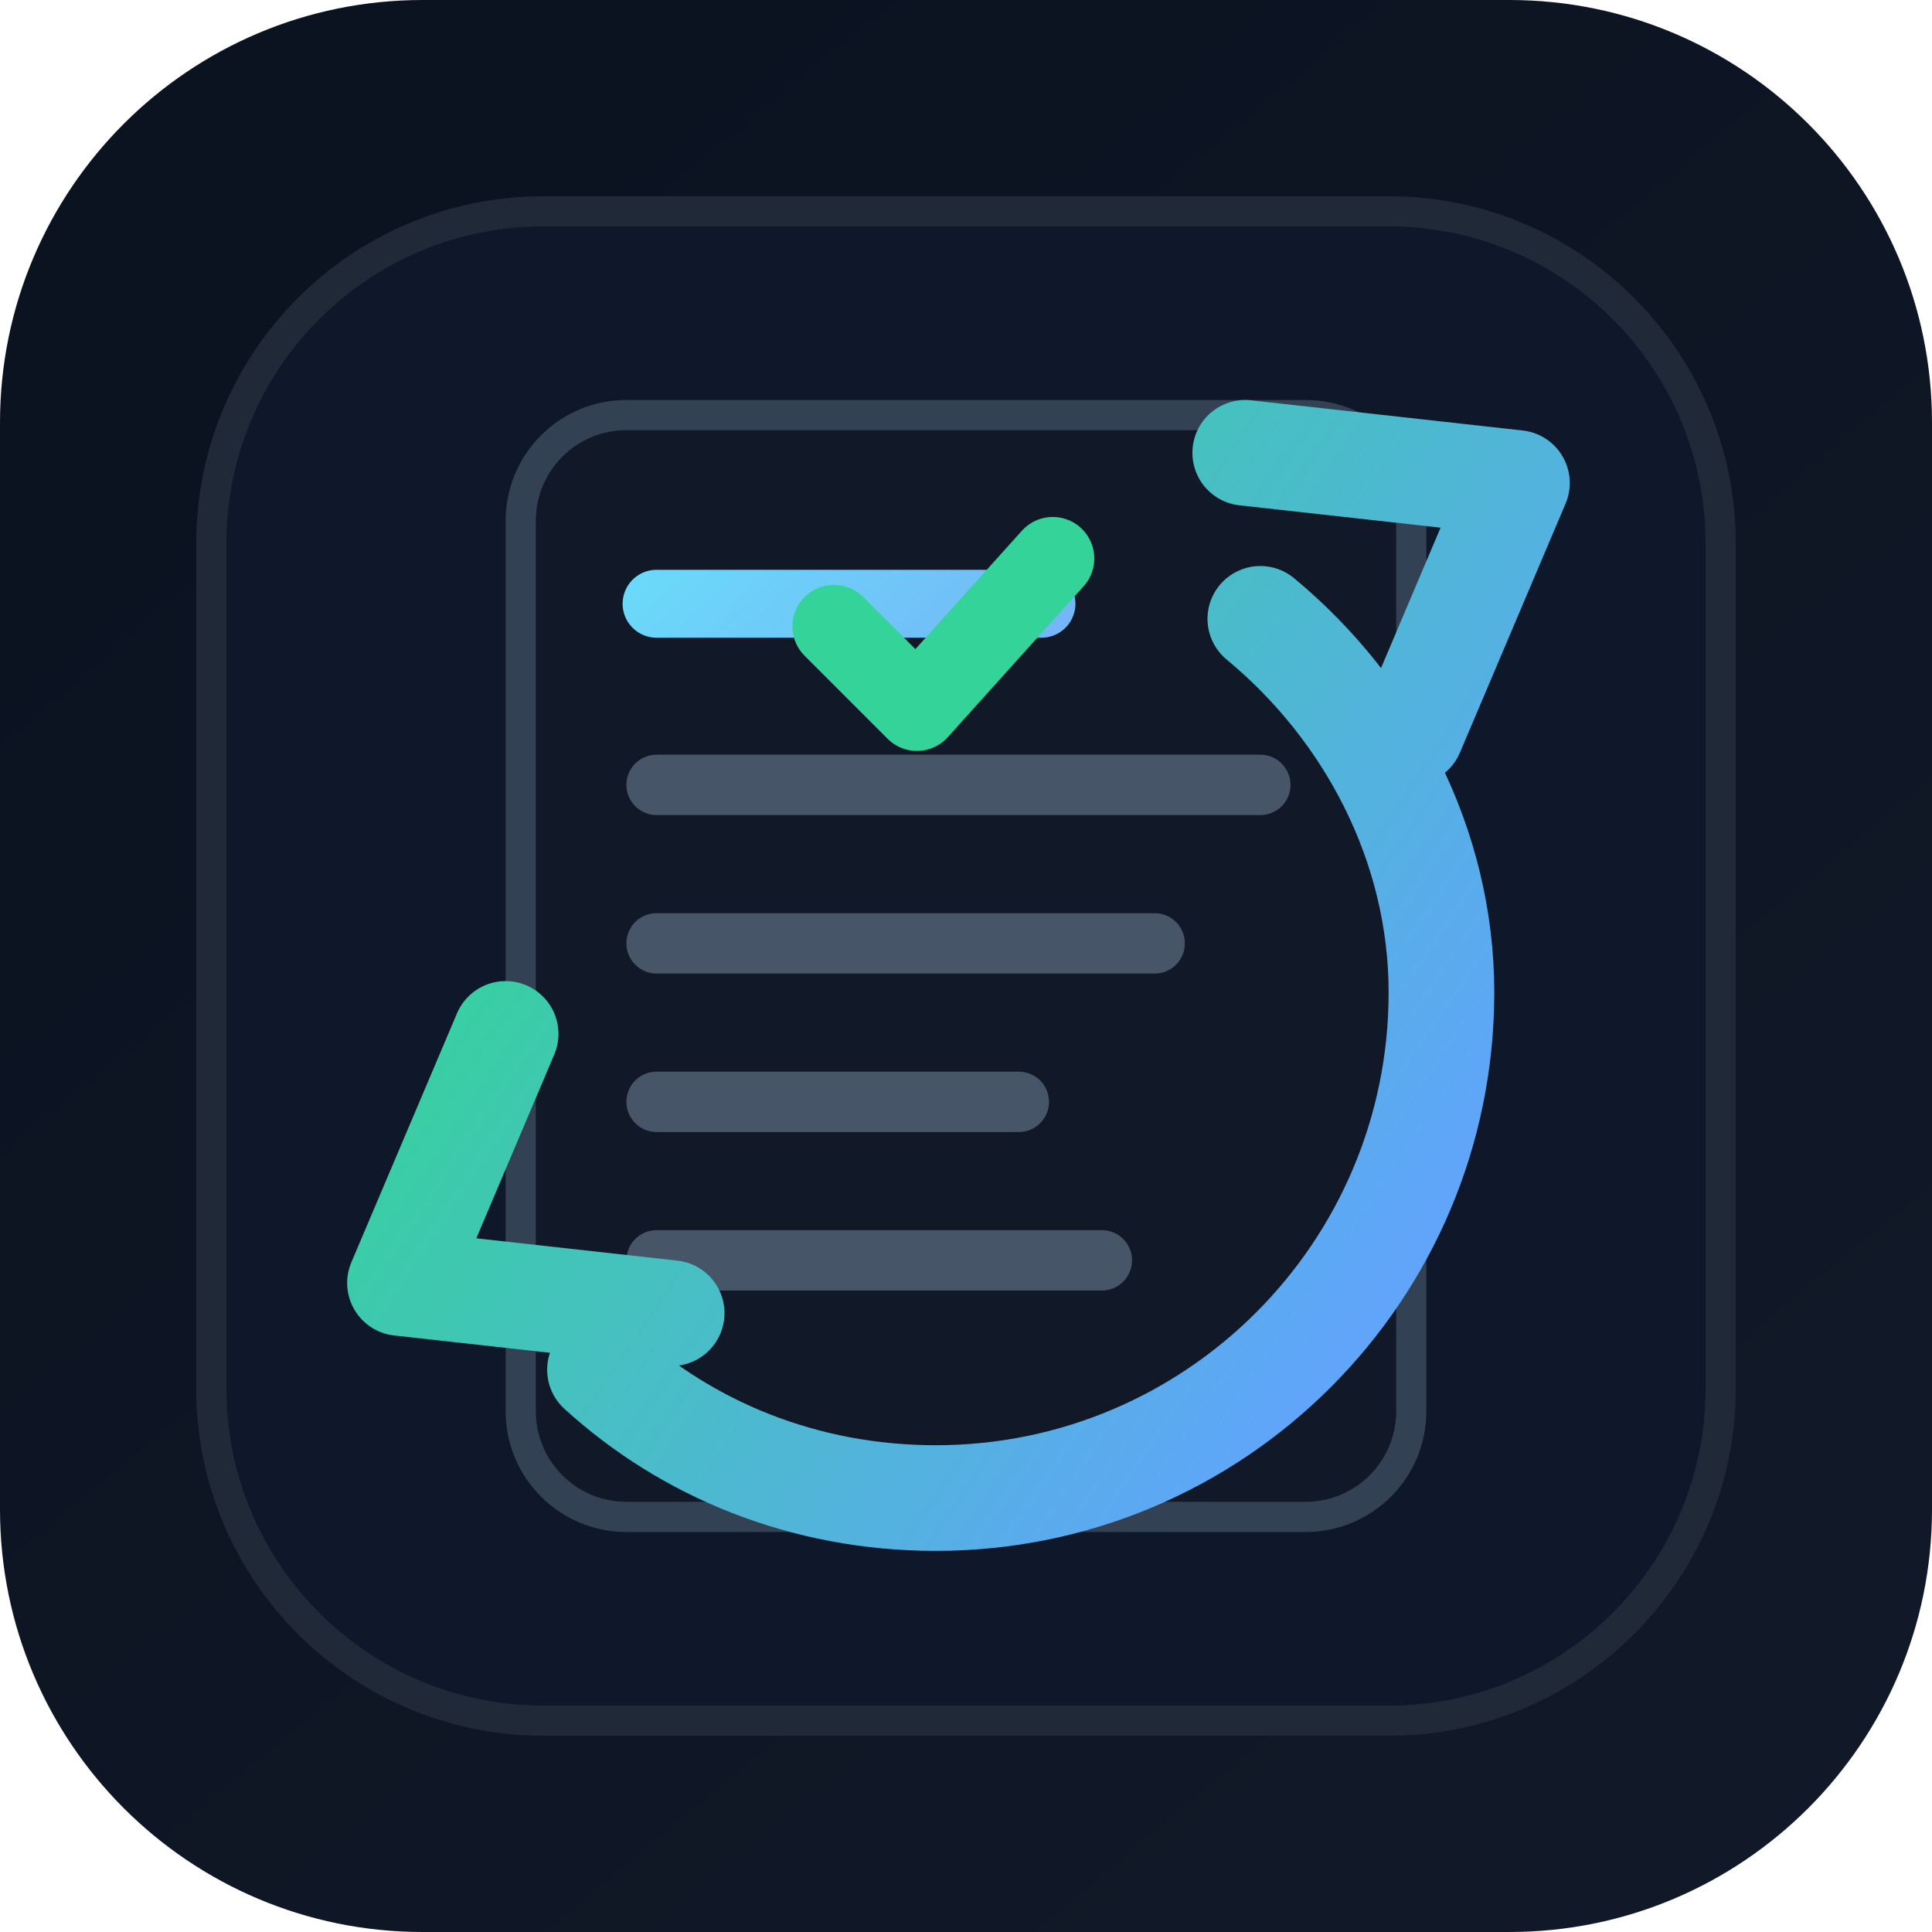
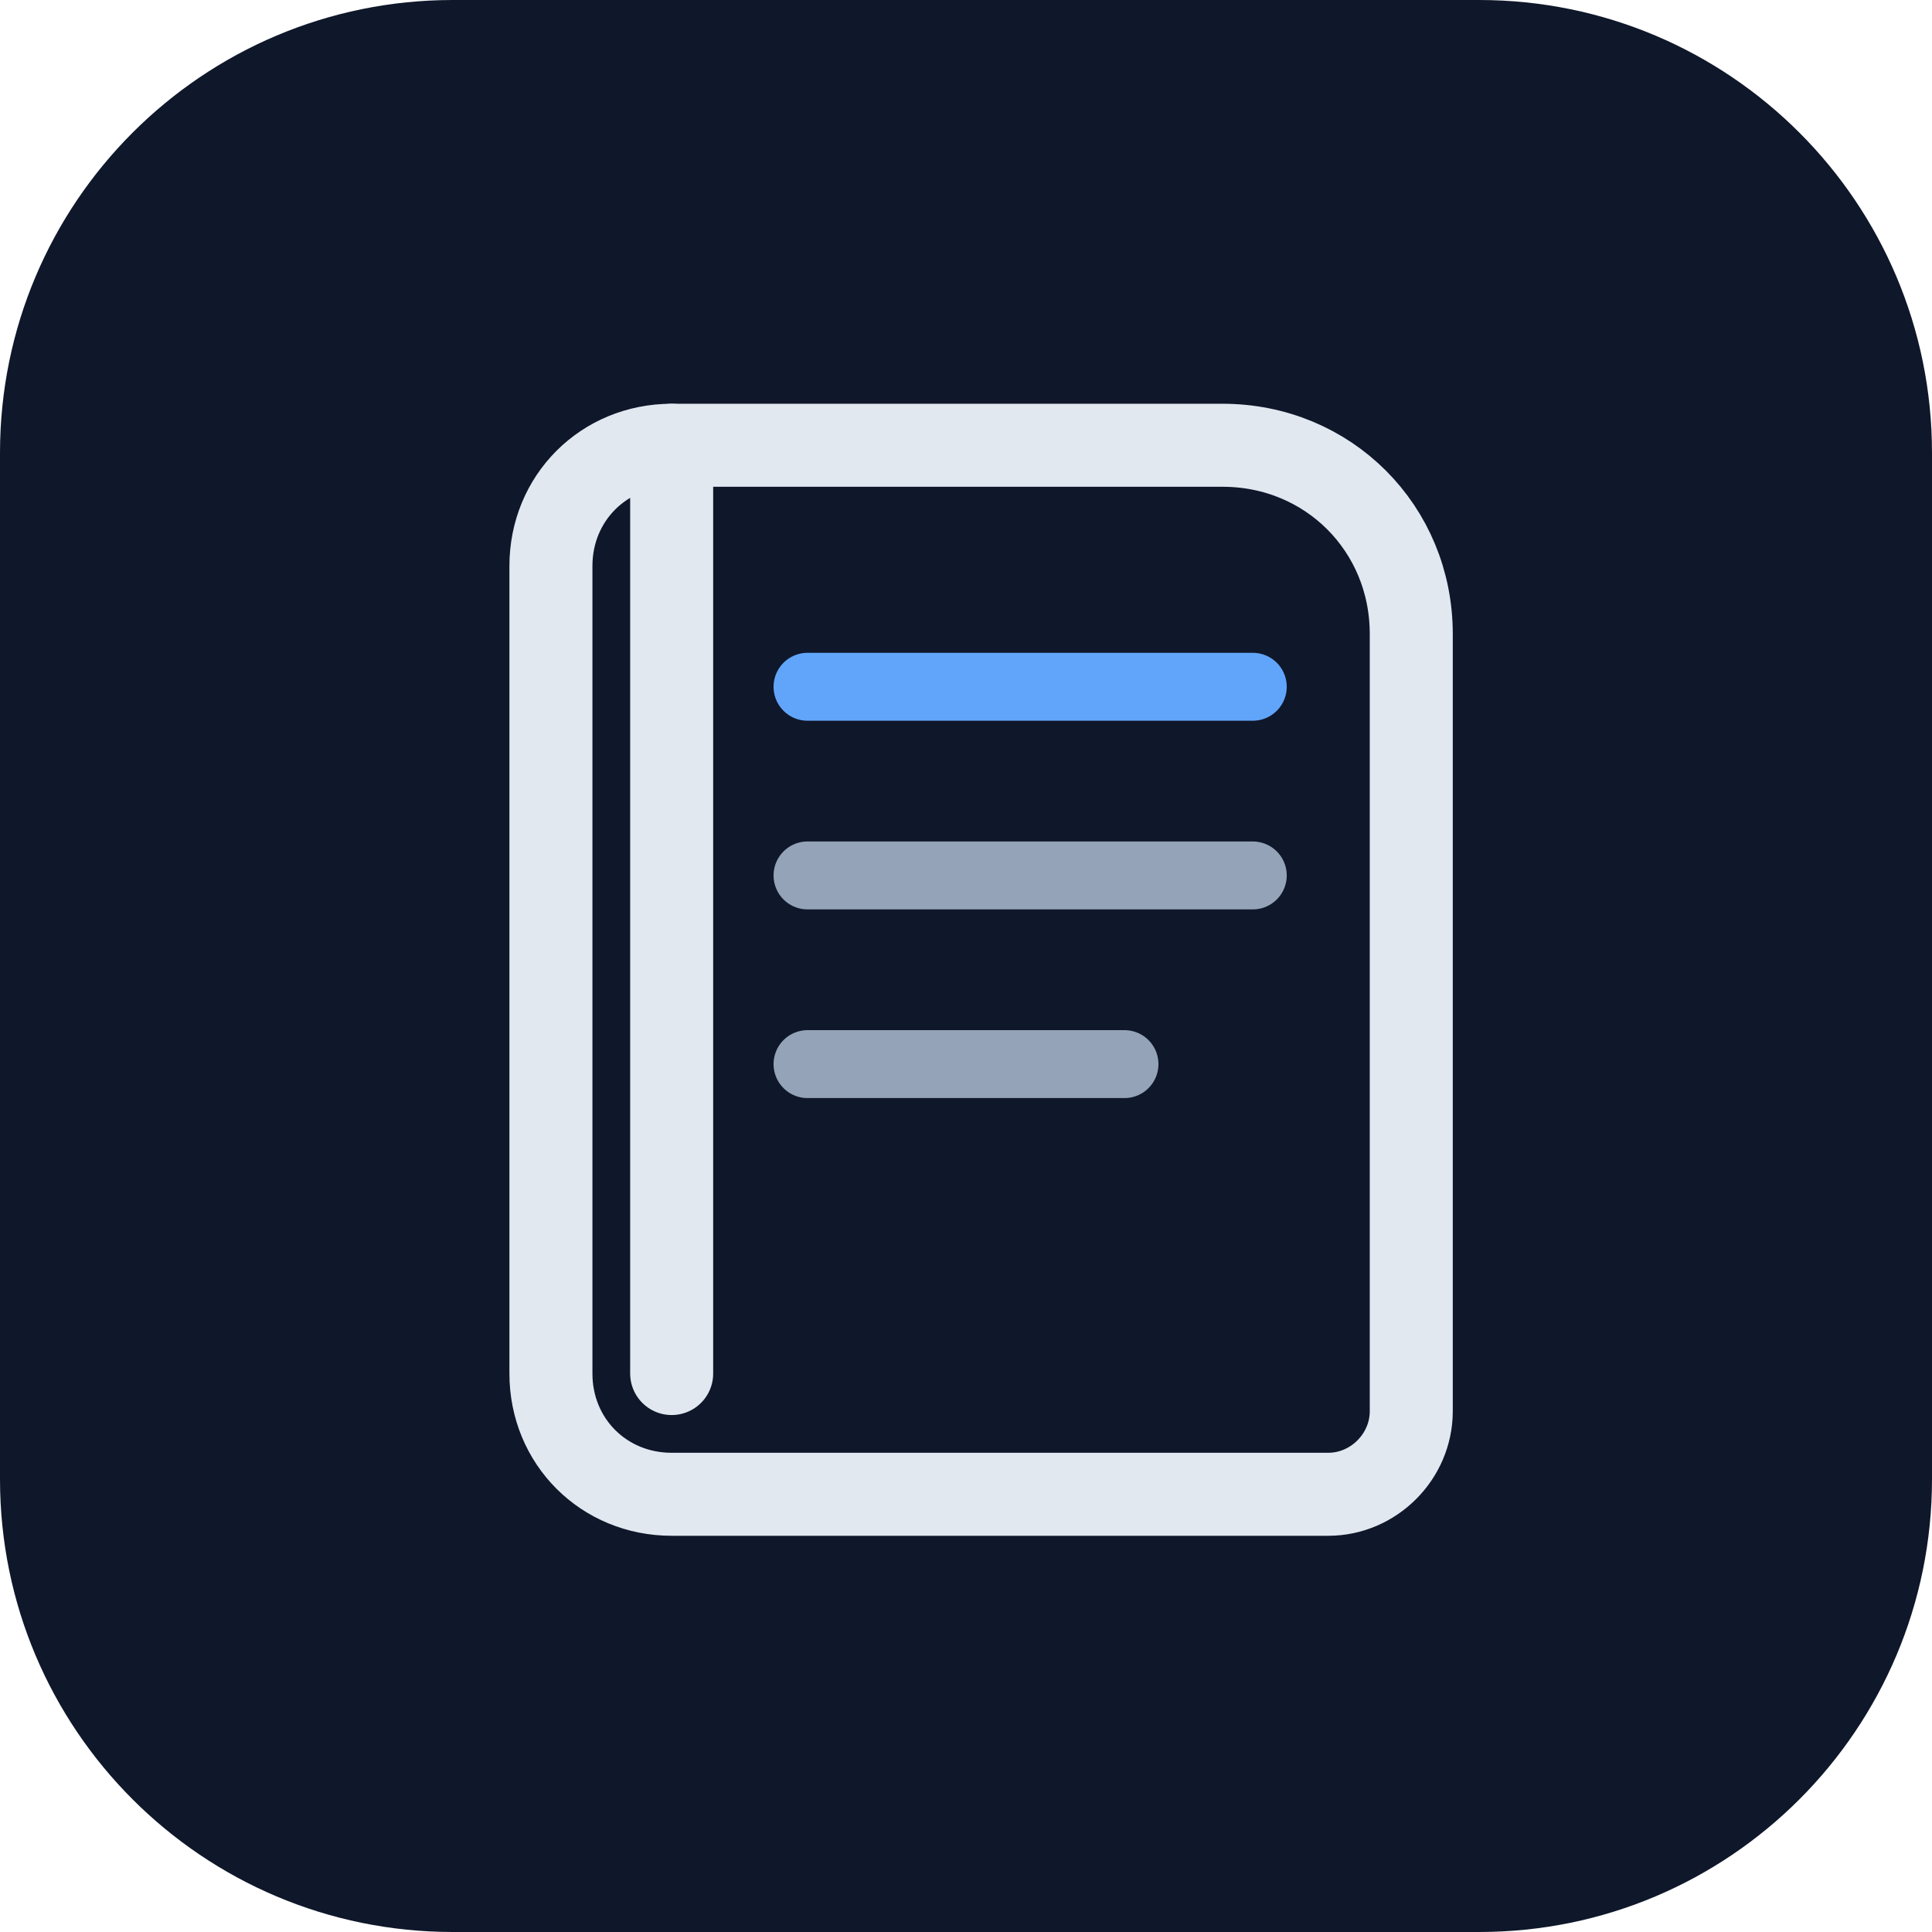
<svg xmlns="http://www.w3.org/2000/svg" width="512" height="512" viewBox="0 0 512 512" role="img" aria-labelledby="title desc">
-   <defs>
-     <linearGradient id="bg" x1="96" y1="64" x2="416" y2="448" gradientUnits="userSpaceOnUse">
-       <stop offset="0%" stop-color="#0b1220" />
-       <stop offset="100%" stop-color="#111827" />
-     </linearGradient>
-     <linearGradient id="accent" x1="140" y1="132" x2="372" y2="380" gradientUnits="userSpaceOnUse">
-       <stop offset="0%" stop-color="#67e8f9" />
-       <stop offset="100%" stop-color="#8b5cf6" />
-     </linearGradient>
-     <linearGradient id="loop" x1="146" y1="180" x2="372" y2="332" gradientUnits="userSpaceOnUse">
-       <stop offset="0%" stop-color="#34d399" />
-       <stop offset="100%" stop-color="#60a5fa" />
-     </linearGradient>
-   </defs>
-   <rect width="512" height="512" rx="112" fill="url(#bg)" />
-   <rect x="56" y="56" width="400" height="400" rx="88" fill="#0f172a" stroke="#1f2937" stroke-width="8" />
-   <rect x="138" y="110" width="236" height="292" rx="28" fill="#111827" stroke="#334155" stroke-width="8" />
-   <path d="M174 160h102" stroke="url(#accent)" stroke-width="18" stroke-linecap="round" />
-   <path d="M174 208h160" stroke="#475569" stroke-width="16" stroke-linecap="round" />
-   <path d="M174 250h132" stroke="#475569" stroke-width="16" stroke-linecap="round" />
-   <path d="M174 292h96" stroke="#475569" stroke-width="16" stroke-linecap="round" />
-   <path d="M174 334h118" stroke="#475569" stroke-width="16" stroke-linecap="round" />
-   <path d="M334 164c29 24 48 60 48 99 0 74-60 134-134 134-35 0-66-13-89-34" fill="none" stroke="url(#loop)" stroke-width="28" stroke-linecap="round" stroke-linejoin="round" />
-   <path d="M330 120l72 8-28 66" fill="none" stroke="url(#loop)" stroke-width="28" stroke-linecap="round" stroke-linejoin="round" />
-   <path d="M178 348l-72-8 28-66" fill="none" stroke="url(#loop)" stroke-width="28" stroke-linecap="round" stroke-linejoin="round" />
-   <path d="M221 166l22 22 36-40" fill="none" stroke="#34d399" stroke-width="22" stroke-linecap="round" stroke-linejoin="round" />
+   <rect width="512" height="512" rx="120" fill="#0f172a" />
+   <path d="M146 150c0-18 14-32 32-32h146c28 0 50 22 50 50v206c0 12-10 22-22 22H178c-18 0-32-14-32-32V150Z" fill="none" stroke="#e2e8f0" stroke-width="22" stroke-linejoin="round" />
+   <path d="M178 118v246" fill="none" stroke="#e2e8f0" stroke-width="22" stroke-linecap="round" />
+   <path d="M214 182h118" fill="none" stroke="#60a5fa" stroke-width="18" stroke-linecap="round" />
+   <path d="M214 232h118" fill="none" stroke="#94a3b8" stroke-width="18" stroke-linecap="round" />
+   <path d="M214 282h84" fill="none" stroke="#94a3b8" stroke-width="18" stroke-linecap="round" />
</svg>
